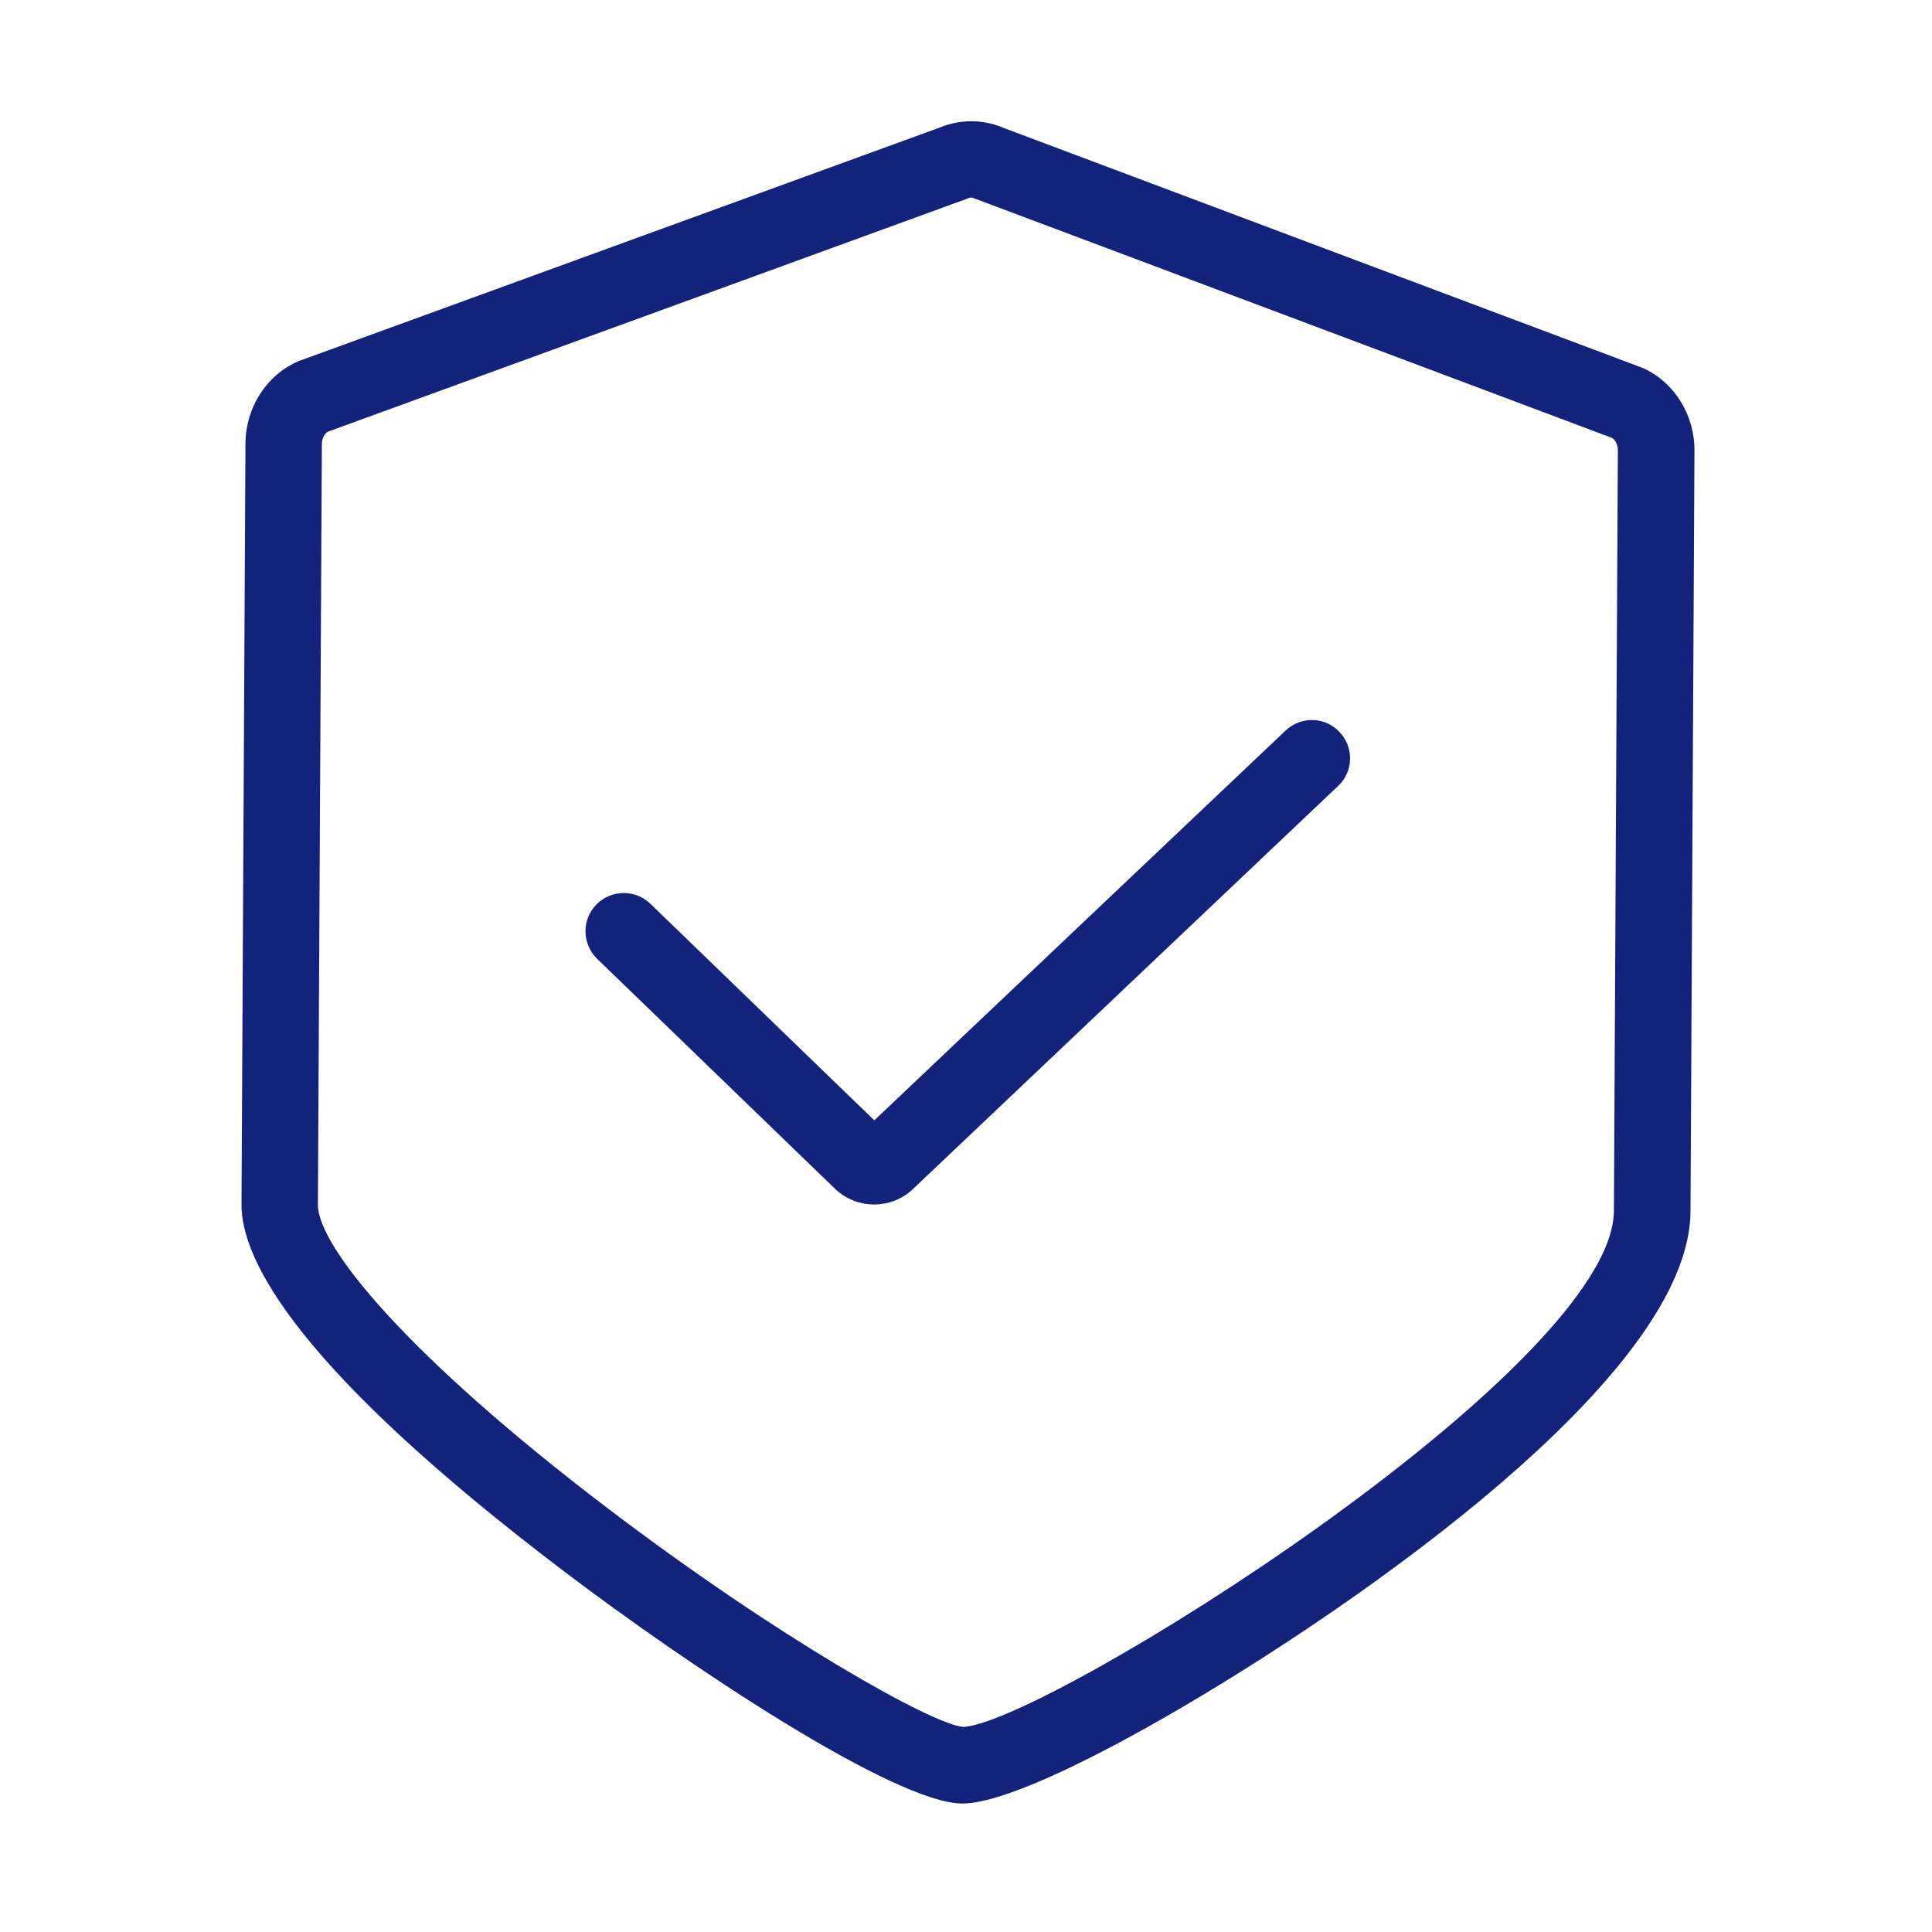
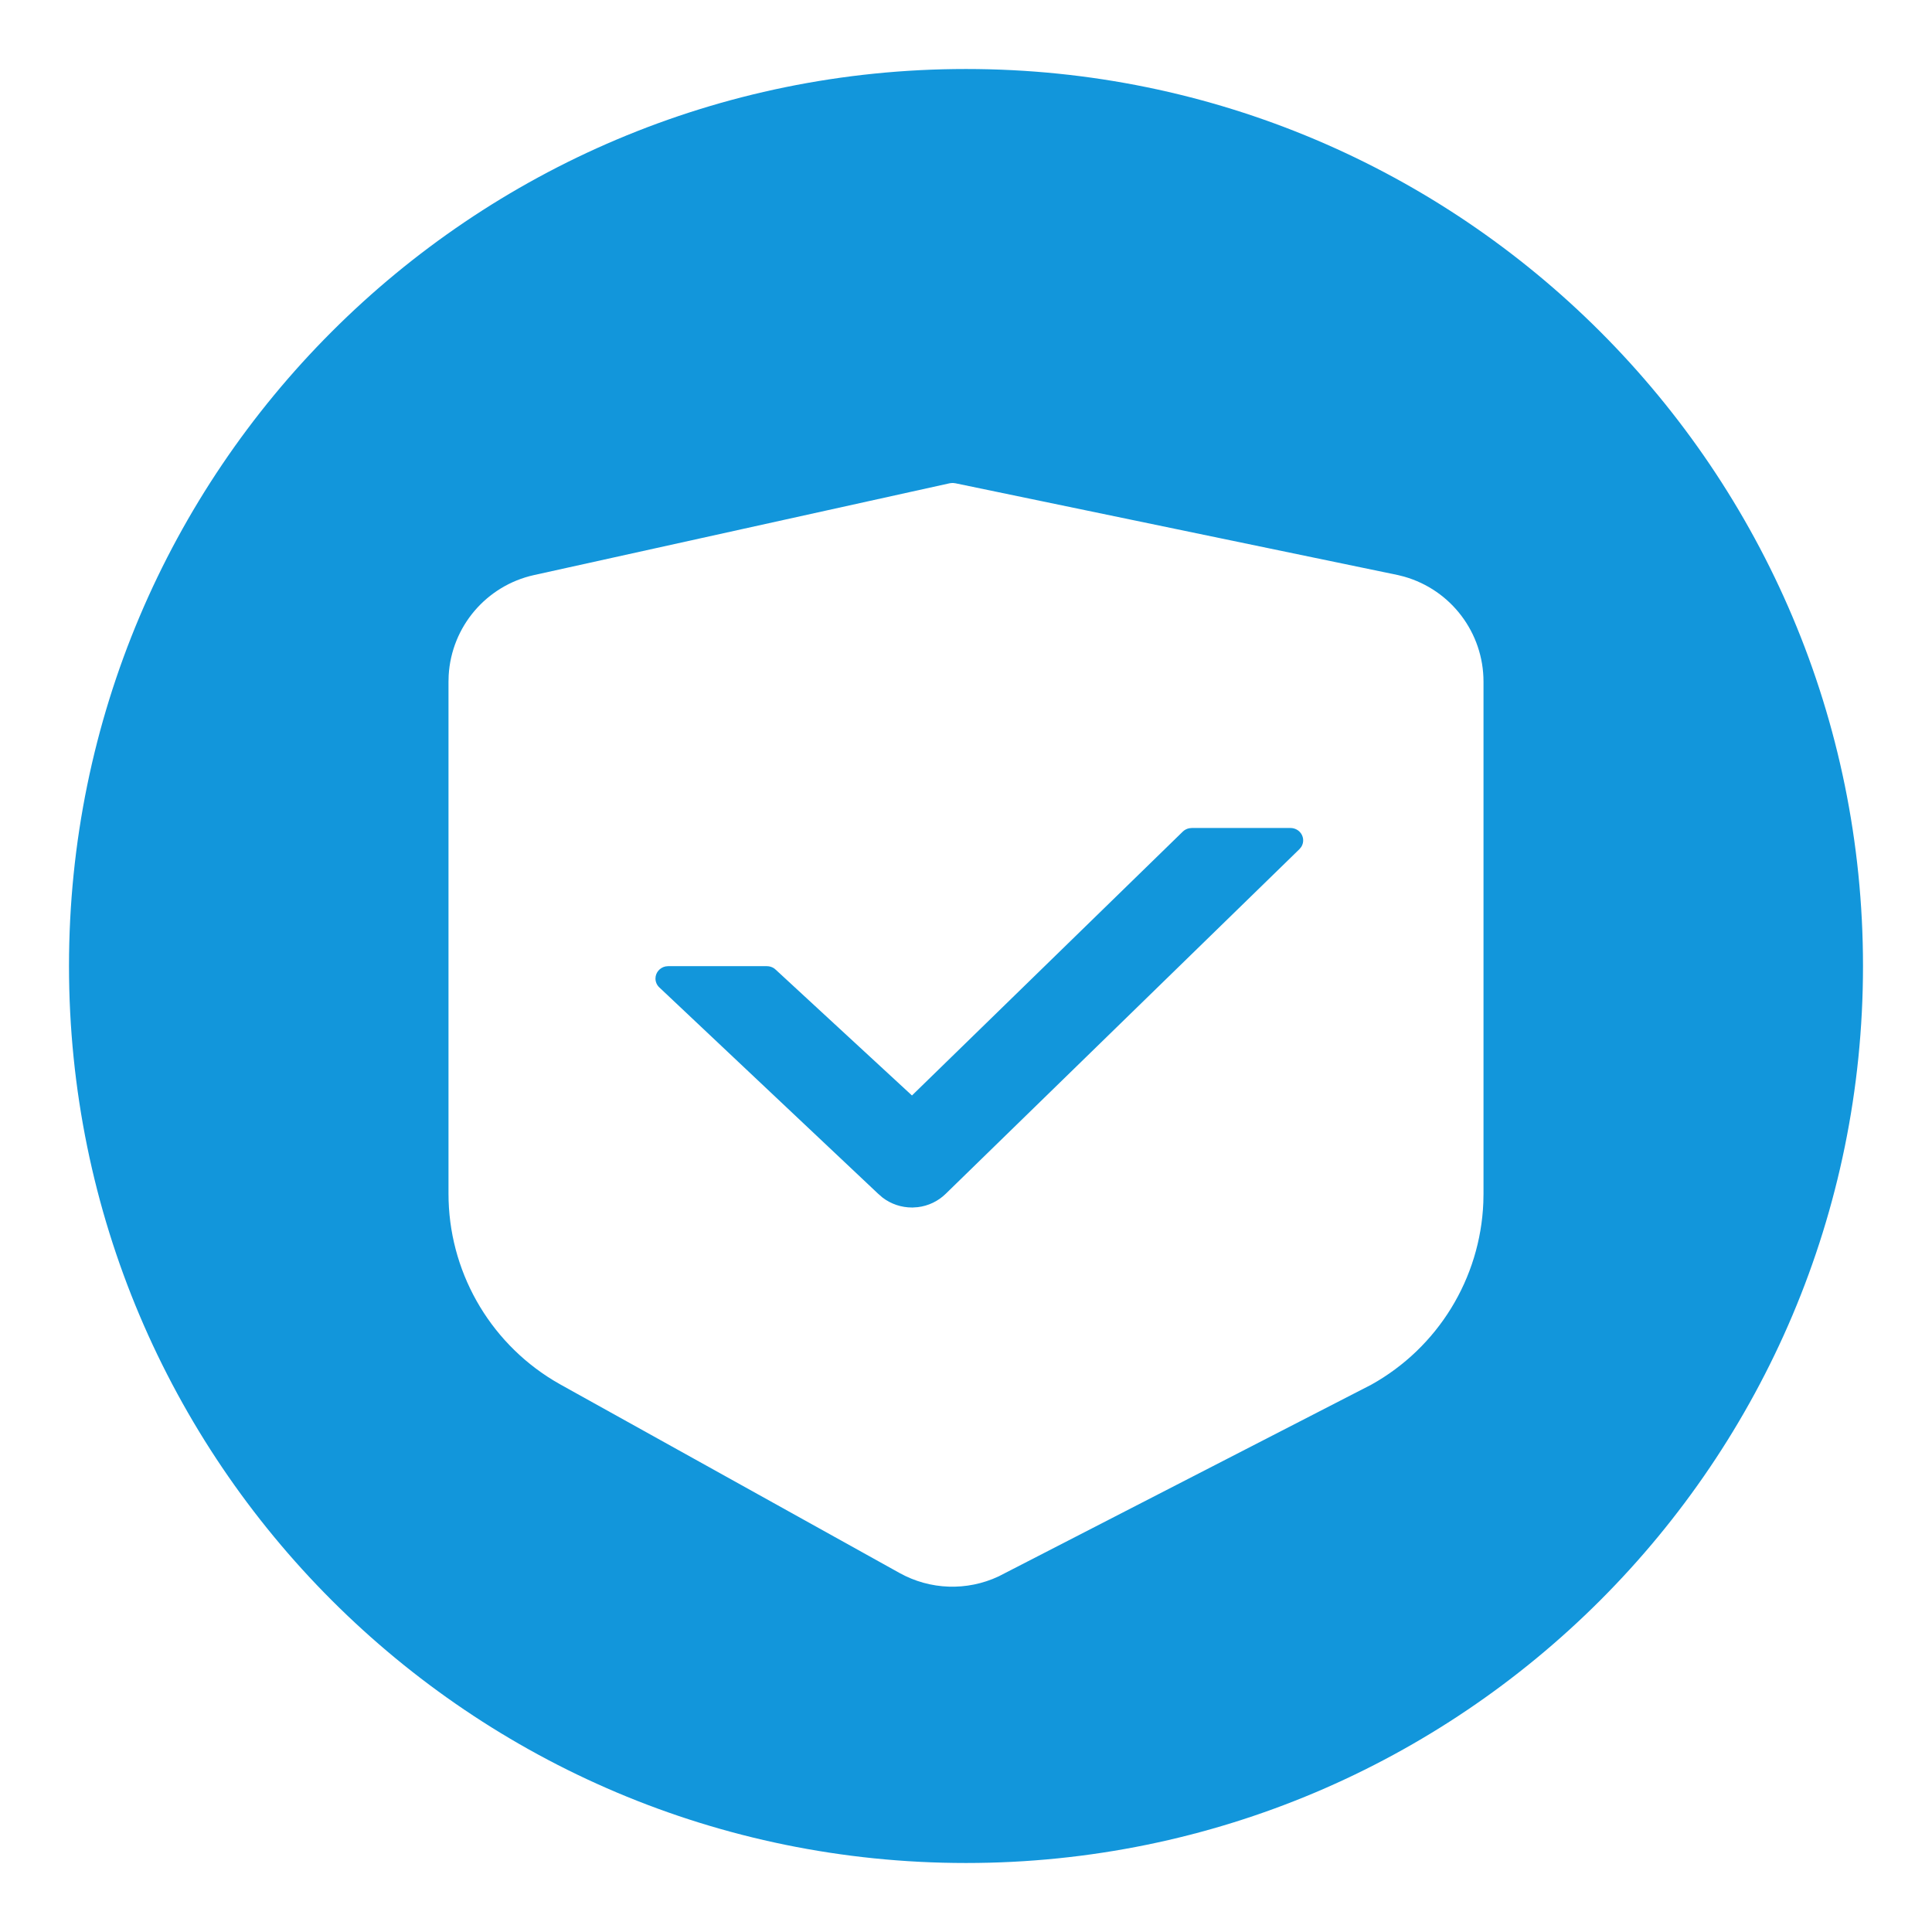
- <svg xmlns="http://www.w3.org/2000/svg" t="1653880785395" class="icon" viewBox="0 0 1024 1024" version="1.1" p-id="2225" width="32" height="32">
-   <path d="M510.2 955.9h-0.2c-36-0.2-145.7-73.5-210.6-122.7-142-107.7-171.6-165.4-171.4-194.9l2.1-403.2c0.1-19 11-36.1 27.7-43.5l1.3-0.5L497.8 67.7c11-4.6 23.4-4.6 34.4 0.2l338.7 127.2c16.6 7.6 27.3 24.8 27.2 43.8L896 642.1c-0.4 64.1-94.9 144.8-174.1 201.1-78 55.4-178.4 112.7-211.7 112.7zM173.8 228.8c-1.9 1.1-3.2 3.7-3.2 6.5l-2.1 403.2c-0.1 21.9 47.2 80 153.3 160.7 90.7 69 172.3 114.8 188.7 116.1 43.1-1.7 344.4-189.9 344.9-273.5l2.1-403.2c0-2.8-1.3-5.4-3.1-6.5L516 105c-0.8-0.4-1.7-0.4-2.6 0l-1.3 0.5-338.3 123.3z" fill="#13227a" p-id="2226" />
-   <path d="M463.3 638.4c-7.5 0-15-2.8-20.8-8.4l-126-121.8c-8-7.8-8.3-20.6-0.5-28.7 7.8-8 20.6-8.3 28.7-0.5l118.7 114.8 218-206.6c8.1-7.7 21-7.4 28.6 0.8 7.7 8.1 7.4 21-0.8 28.6L483.9 630.2c-5.8 5.5-13.2 8.2-20.6 8.2z" fill="#13227a" p-id="2227" />
+ <svg xmlns="http://www.w3.org/2000/svg" t="1654139576592" class="icon" viewBox="0 0 1024 1024" version="1.1" p-id="10597" width="32" height="32">
+   <path d="M512 36.571c262.583 0 475.429 212.846 475.429 475.429S774.583 987.429 512 987.429 36.571 774.583 36.571 512 249.417 36.571 512 36.571z m-5.669 219.575a7.314 7.314 0 0 0-2.066-0.128l-1.006 0.146-220.233 48.64a57.838 57.838 0 0 0-45.221 53.157l-0.091 3.383V632.686a115.822 115.822 0 0 0 55.479 98.889l4.023 2.341 179.566 99.803a57.618 57.618 0 0 0 52.48 1.81l197.541-101.614a115.803 115.803 0 0 0 59.392-96.567L786.286 632.686V361.326a57.856 57.856 0 0 0-42.057-55.698l-3.255-0.823-234.661-48.677zM683.995 438.857c1.774 0 3.493 0.695 4.754 1.92 2.249 2.194 2.56 5.559 0.969 8.082l-0.969 1.189-187.557 182.747a25.417 25.417 0 0 1-14.738 7.022l-2.706 0.183h-0.402c-5.522 0-11.063-1.774-15.634-5.303l-2.194-1.902-116.133-109.513a6.455 6.455 0 0 1-1.975-4.626c0-3.163 2.304-5.815 5.358-6.437l1.353-0.128h52.37c1.335 0 2.615 0.402 3.712 1.097l1.024 0.841 72.137 66.597 143.525-139.849a6.784 6.784 0 0 1 3.438-1.792l1.317-0.128h52.352z" fill="#1296db" p-id="10598" />
</svg>
